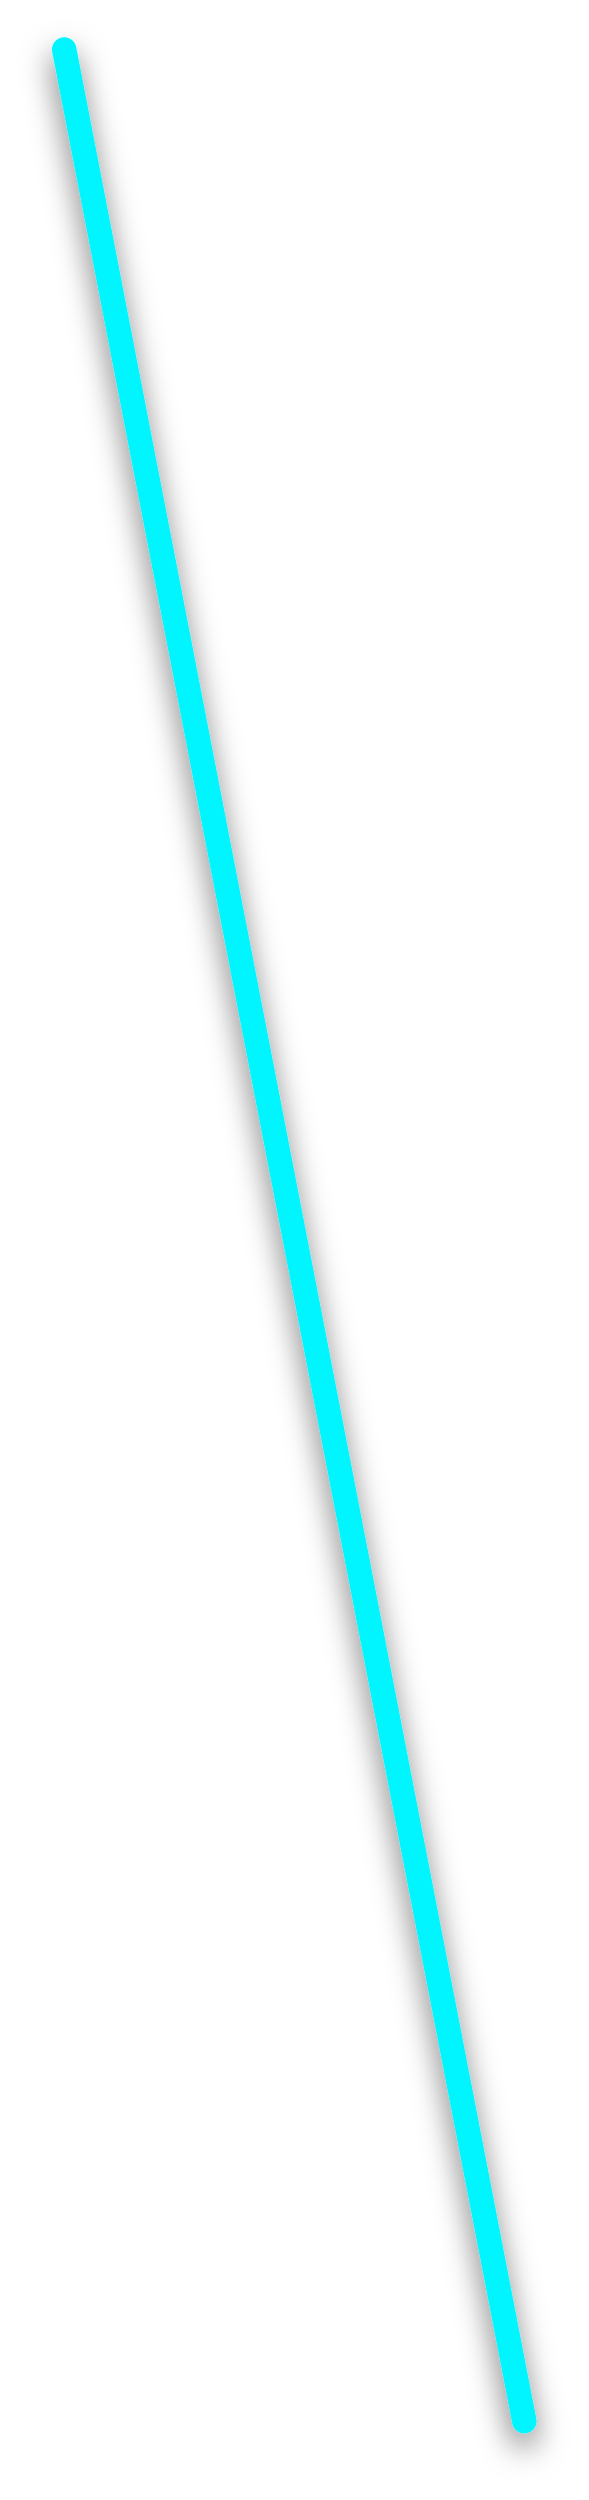
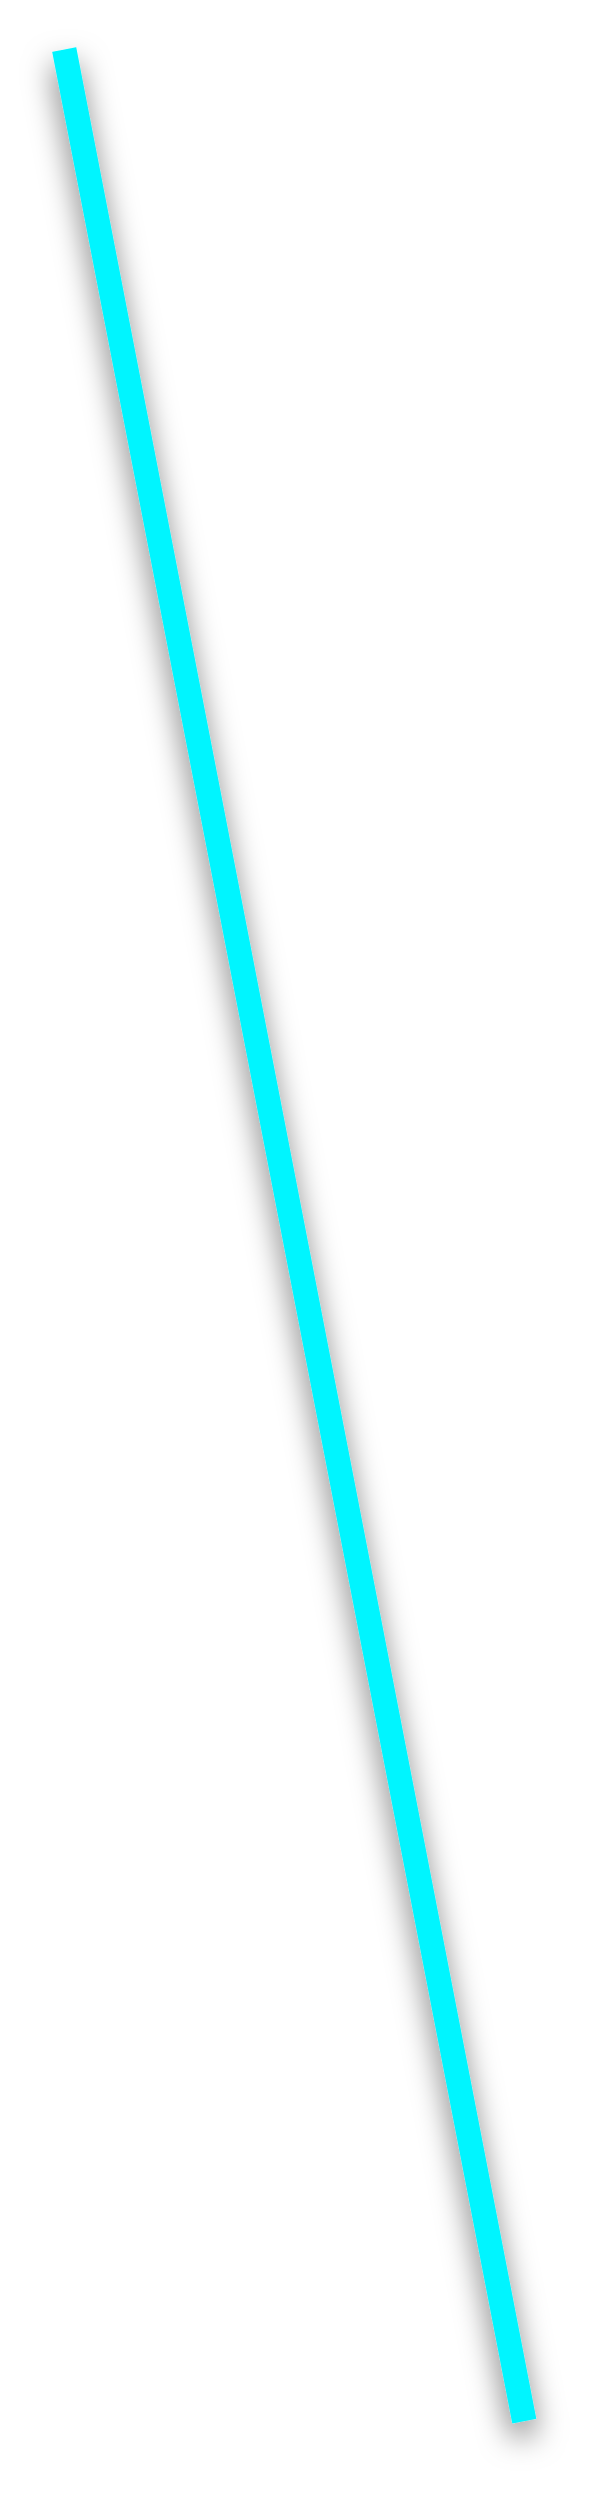
<svg xmlns="http://www.w3.org/2000/svg" width="120.122" height="510.313" viewBox="0 0 120.122 510.313">
  <defs>
    <filter id="Path_372" x="0" y="0" width="120.122" height="510.313" filterUnits="userSpaceOnUse">
      <feOffset dy="3" input="SourceAlpha" />
      <feGaussianBlur stdDeviation="3" result="blur" />
      <feFlood flood-opacity="0.502" />
      <feComposite operator="in" in2="blur" />
      <feComposite in="SourceGraphic" />
    </filter>
  </defs>
  <g transform="matrix(1, 0, 0, 1, 0, 0)" filter="url(#Path_372)">
-     <path id="Path_372-2" data-name="Path 372" d="M221.952-13930.945l-93.917-484.107" transform="translate(-114.93 14425.16)" fill="none" stroke="#00f5ff" stroke-linecap="round" stroke-width="5" />
+     <path id="Path_372-2" data-name="Path 372" d="M221.952-13930.945l-93.917-484.107" transform="translate(-114.93 14425.16)" fill="none" stroke="#00f5ff" stroke-width="5" />
  </g>
</svg>
